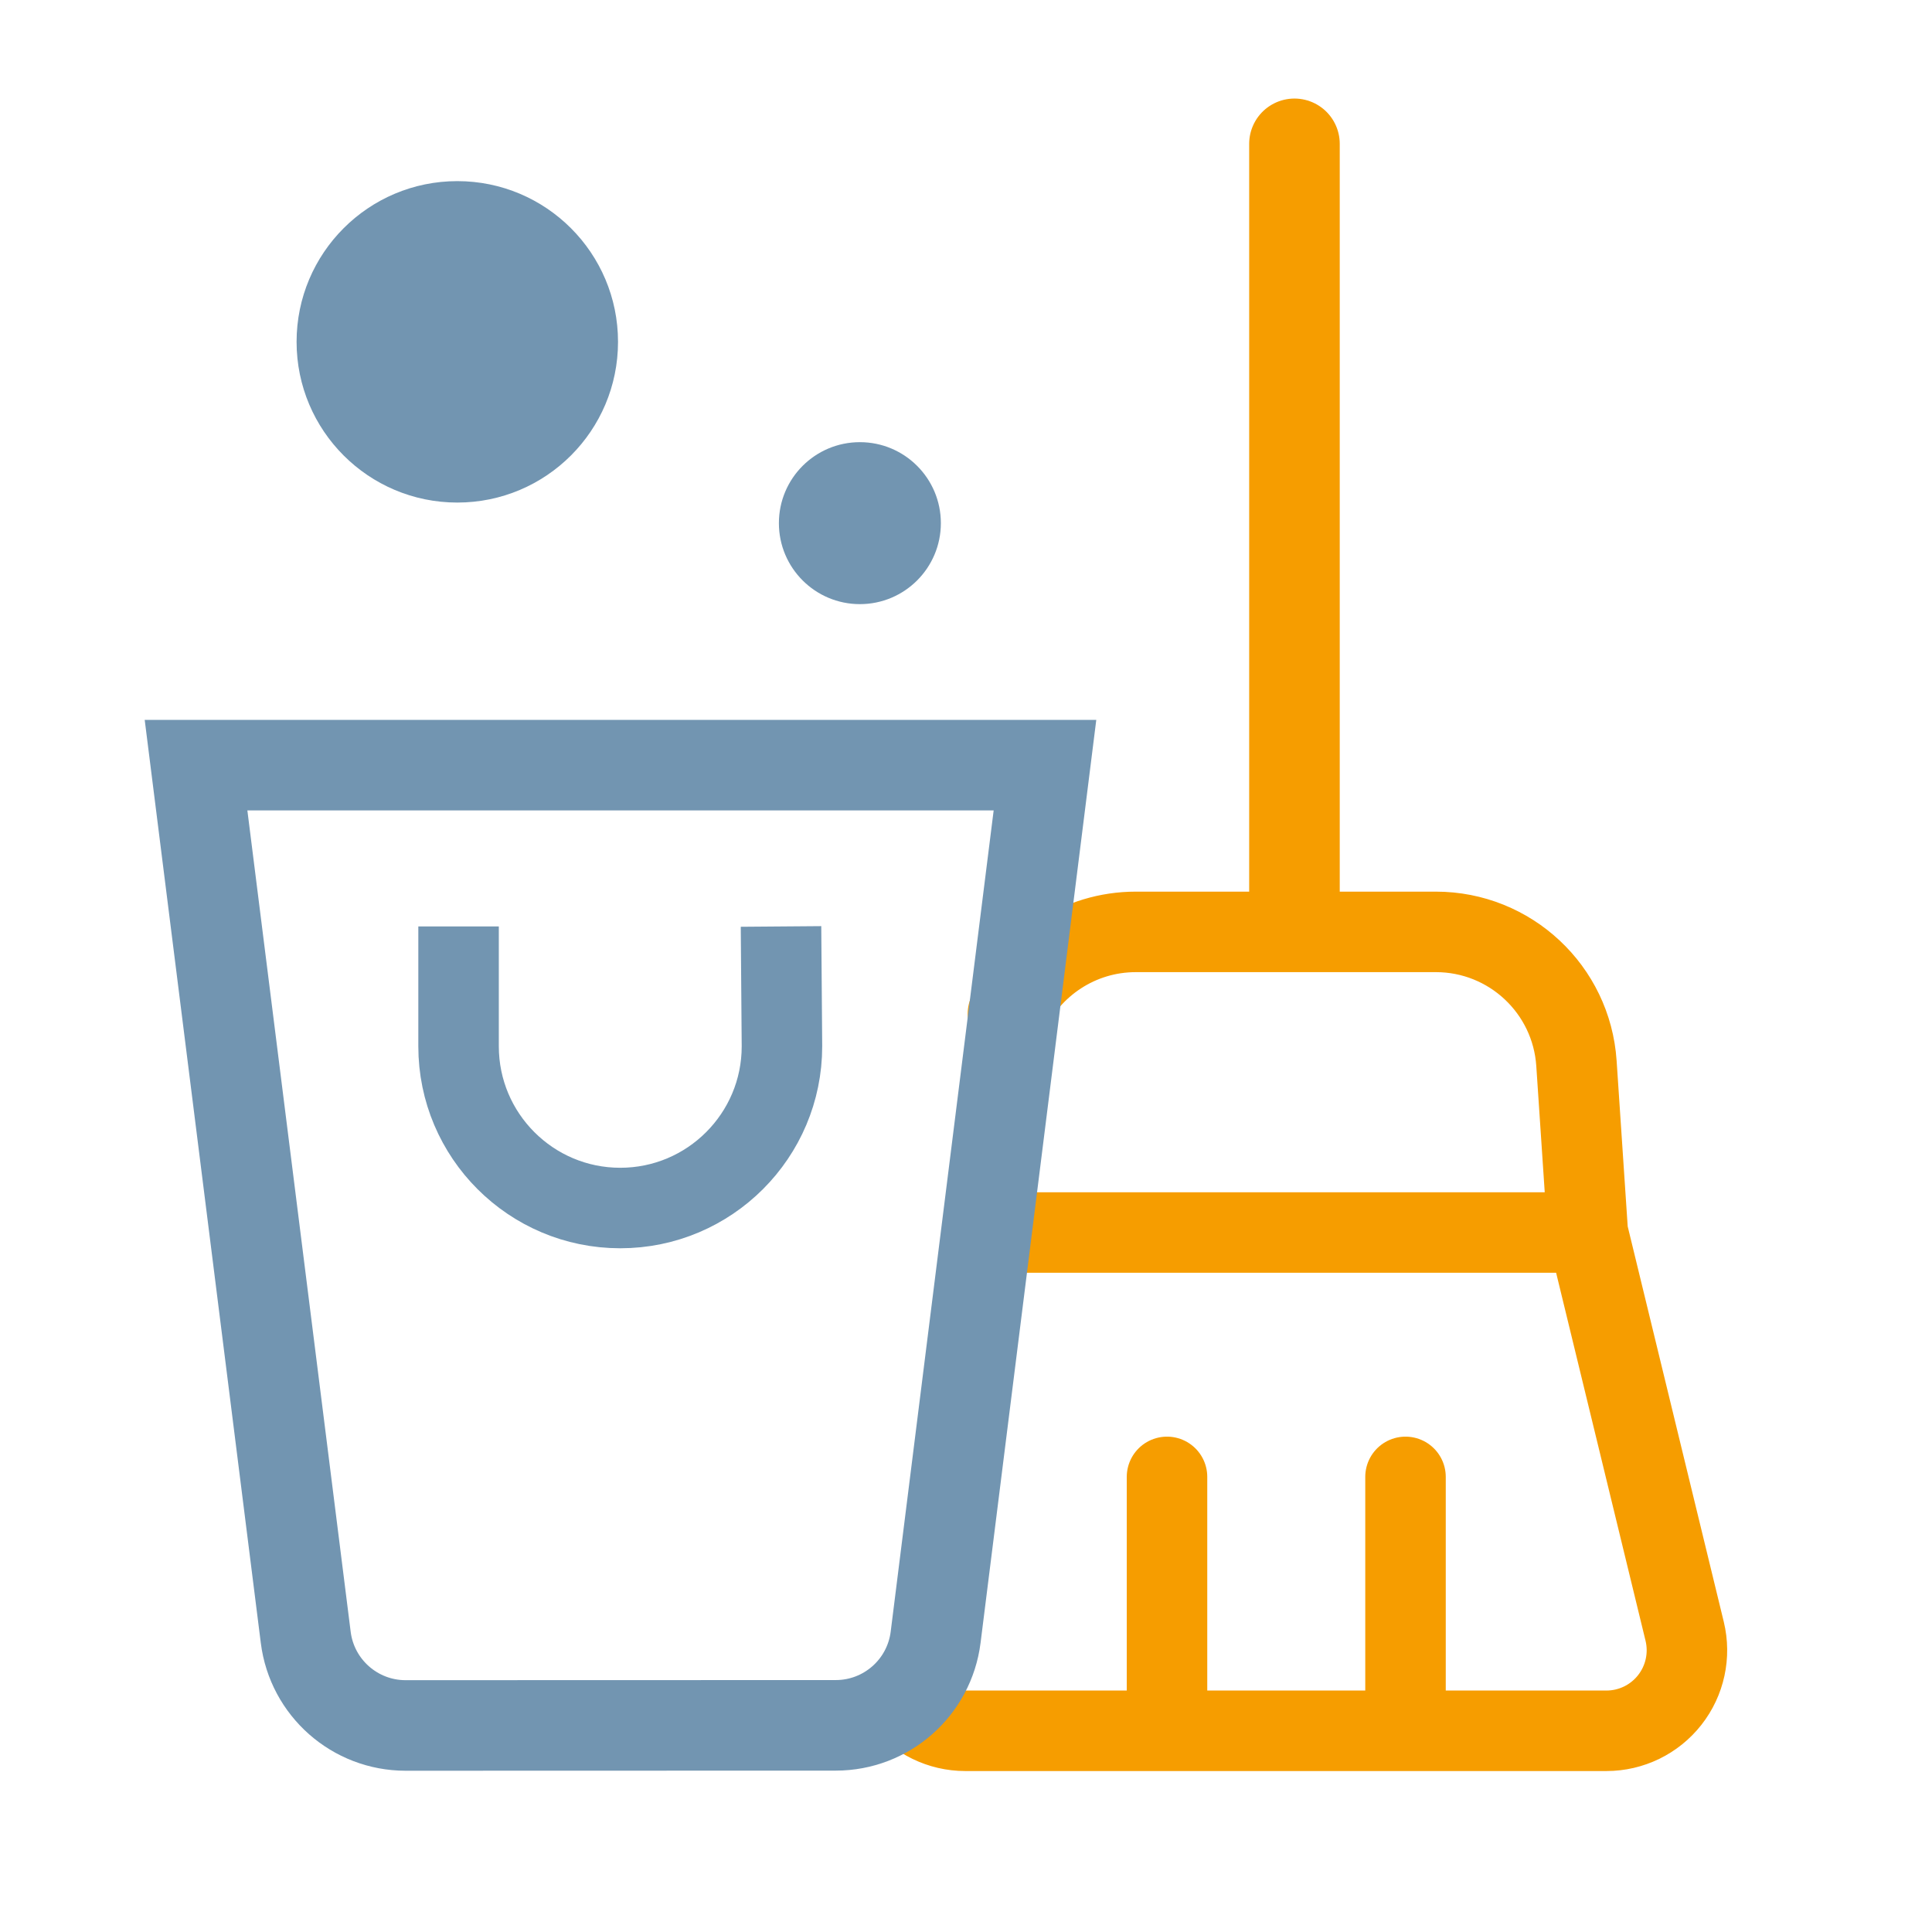
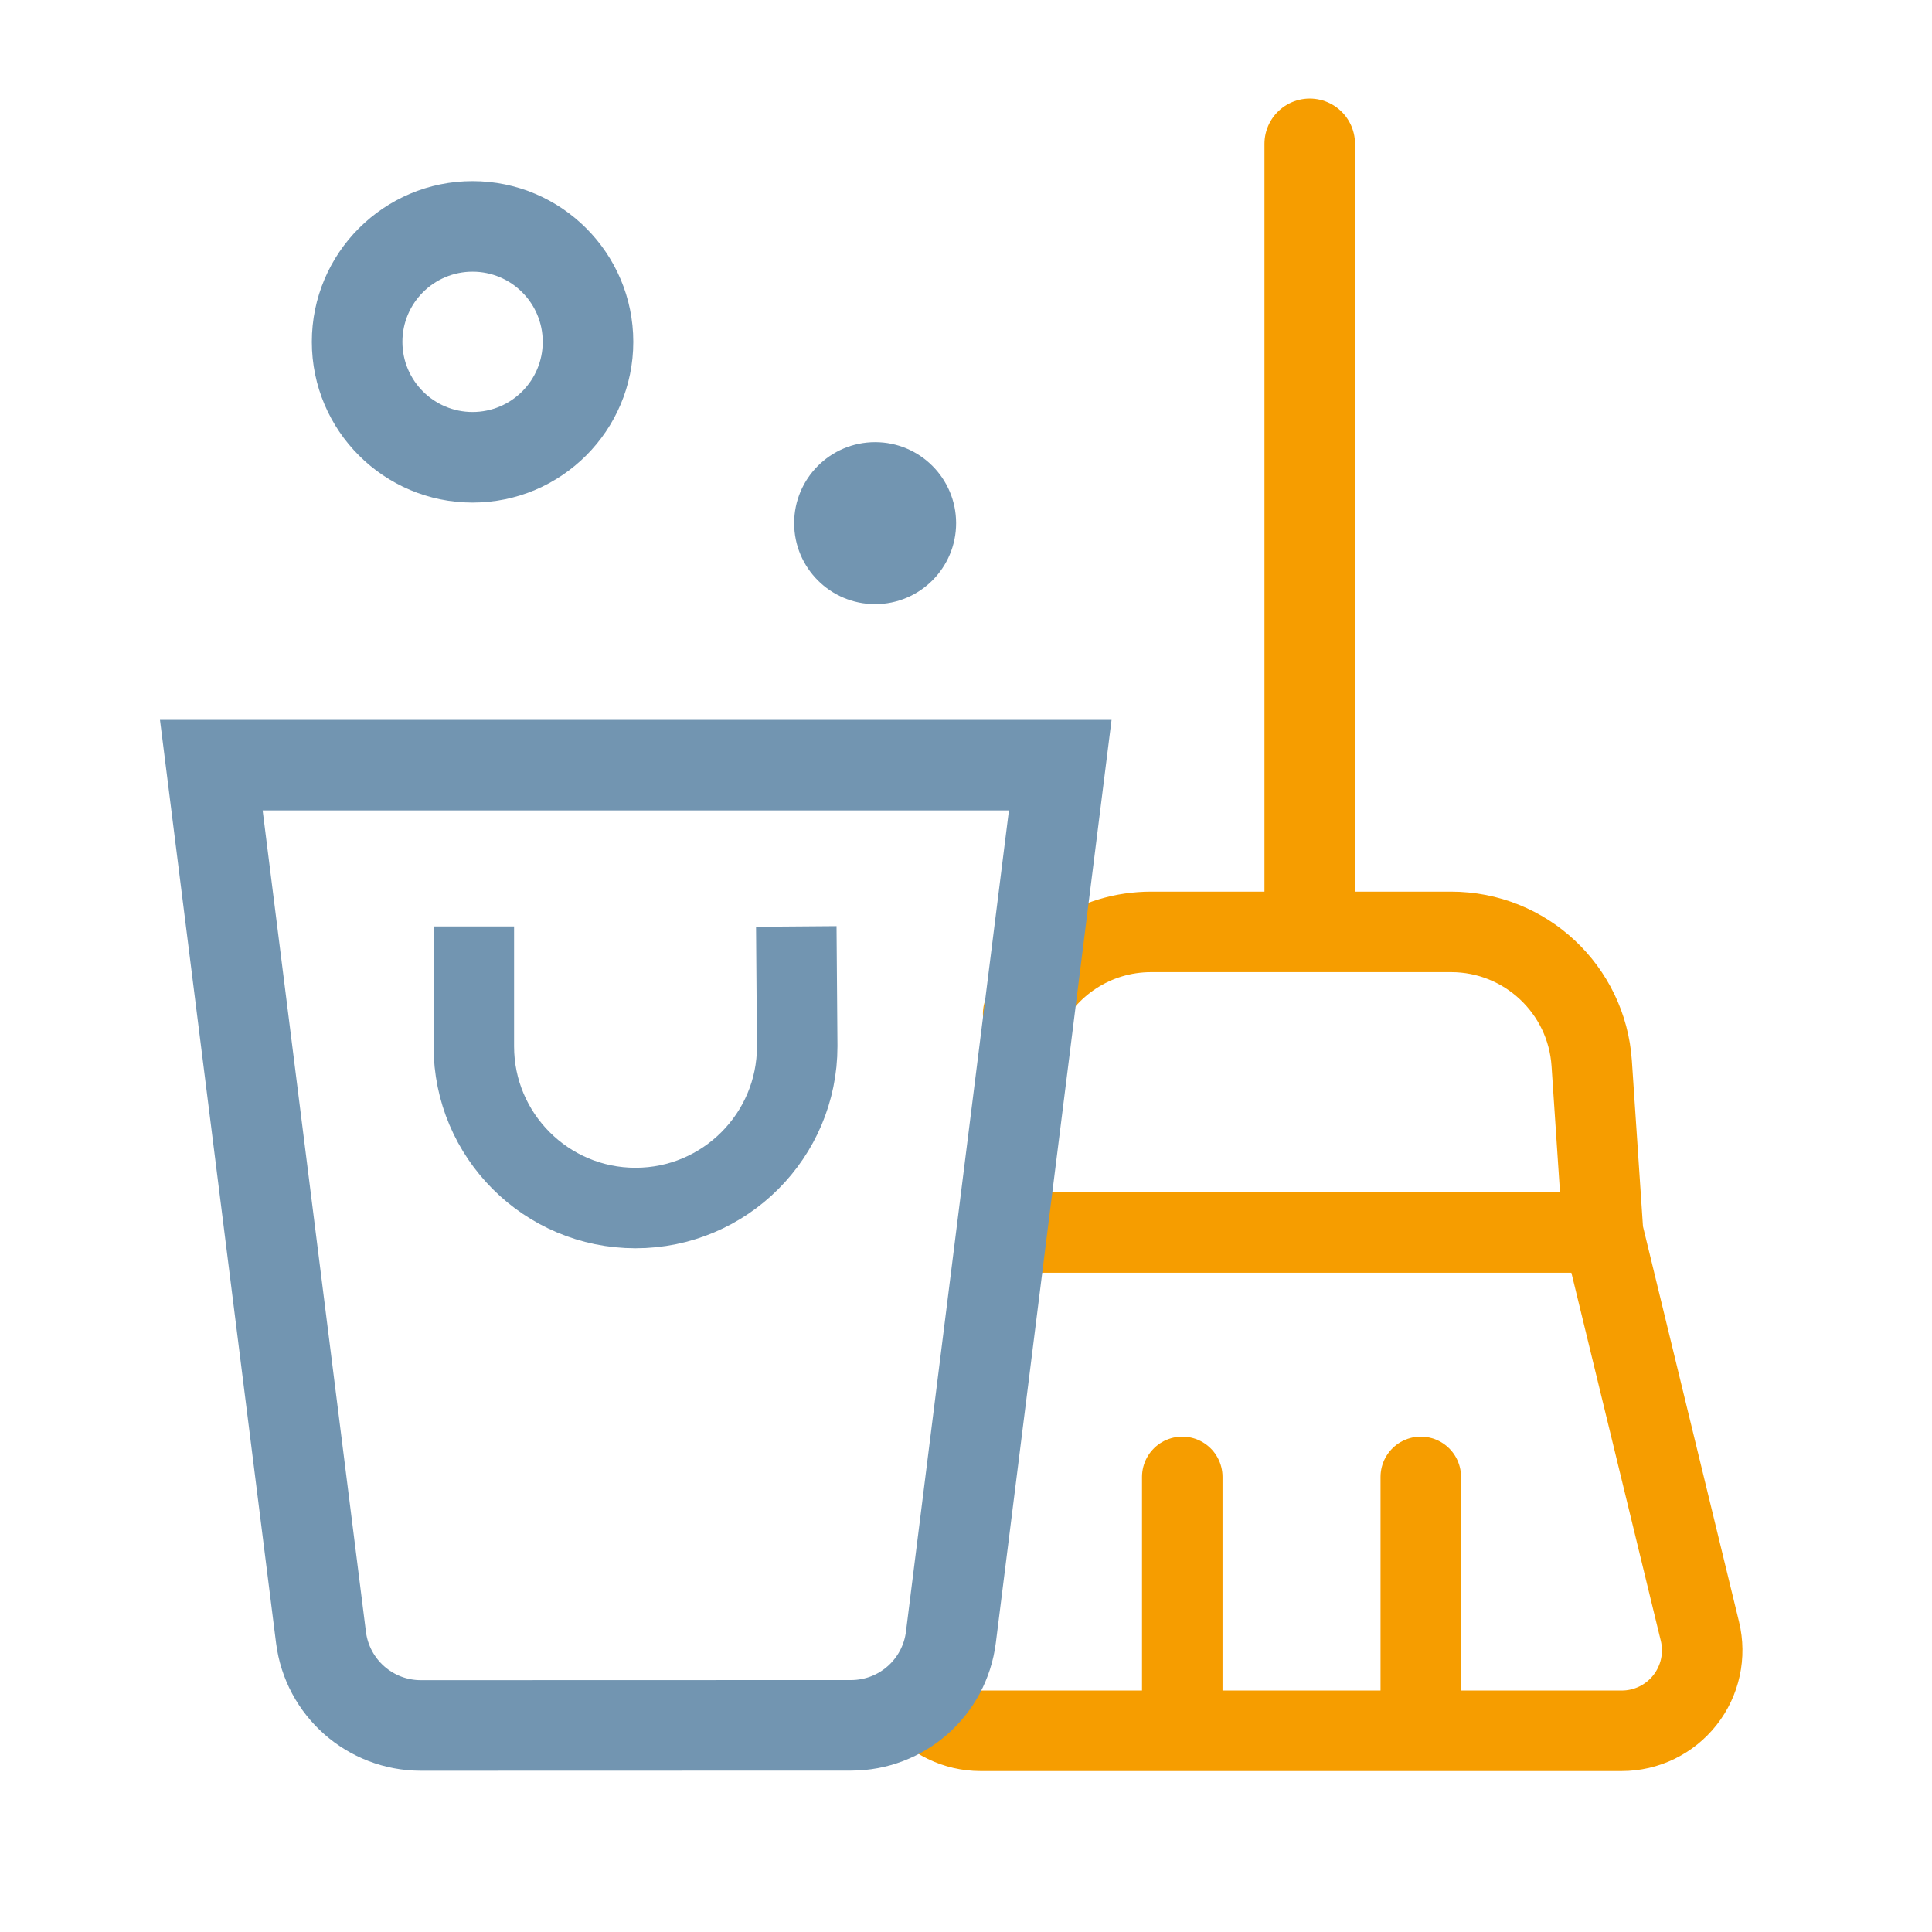
- <svg xmlns="http://www.w3.org/2000/svg" width="96px" height="96px" version="1.1" xml:space="preserve" style="fill-rule:evenodd;clip-rule:evenodd;stroke-miterlimit:1.5;">
-   <g id="v1" />
-   <g id="final">
+ <svg xmlns="http://www.w3.org/2000/svg" width="100%" height="100%" viewBox="0 0 96 96" version="1.1" xml:space="preserve" style="fill-rule:evenodd;clip-rule:evenodd;stroke-linecap:round;stroke-miterlimit:2;">
+   <g id="CPanel-icons-v2">
    <g id="Housekeeping-v2">
-       <path d="M38.808,46.035L38.855,51.991C38.855,56.426 35.254,60.026 30.82,60.026C26.386,60.026 22.786,56.426 22.786,51.991L22.786,46.035" style="fill:none;stroke:rgb(114,149,177);stroke-width:4px;" />
-       <circle cx="42.727" cy="25.995" r="4.024" style="fill:rgb(114,149,177);" />
-       <circle cx="22.723" cy="16.986" r="7.986" style="fill:rgb(114,149,177);" />
      <g>
-         <path d="M63.893,86.002L79.823,86.002C81.05,86.002 82.209,85.439 82.967,84.474C83.726,83.509 83.999,82.25 83.71,81.058C81.954,73.833 78.895,61.243 78.895,61.243C78.895,61.243 78.602,56.856 78.333,52.837C78.087,49.161 75.033,46.305 71.348,46.305C68.54,46.305 60.965,46.305 58.501,46.305M77.895,61.243L49.819,61.243M69.839,86.002L69.839,73.386M50.083,50.369C51.197,47.958 53.635,46.305 56.439,46.305C58.965,46.305 61.258,46.305 61.258,46.305M49.932,61.243L78.008,61.243M57.988,86.002L57.988,73.386M63.893,86.002L47.964,86.002C46.737,86.002 45.578,85.439 44.819,84.474" style="fill:none;stroke:rgb(246,157,0);stroke-width:4px;stroke-linecap:round;stroke-miterlimit:2;" />
-         <path d="M64.321,45.135L64.321,7.147" style="fill:none;stroke:rgb(246,157,0);stroke-width:4.5px;stroke-linecap:round;" />
+         <path d="M64.652,86.002L80.582,86.002C81.809,86.002 82.968,85.439 83.726,84.474C84.485,83.509 84.758,82.25 84.468,81.058C82.713,73.833 79.654,61.243 79.654,61.243C79.654,61.243 79.36,56.856 79.091,52.837C78.845,49.161 75.791,46.305 72.107,46.305C69.299,46.305 61.724,46.305 59.26,46.305M78.654,61.243L50.577,61.243M70.598,86.002L70.598,73.386M50.841,50.369C51.956,47.958 54.394,46.305 57.197,46.305C59.724,46.305 62.017,46.305 62.017,46.305M50.69,61.243L78.767,61.243M58.746,86.002L58.746,73.386M64.652,86.002L48.723,86.002C47.496,86.002 46.337,85.439 45.578,84.474" style="fill:none;stroke:rgb(246,157,0);stroke-width:4px;" />
+         <path d="M65.08,45.135L65.08,7.147" style="fill:none;stroke:rgb(246,157,0);stroke-width:4.5px;stroke-miterlimit:1.5;" />
      </g>
-       <path d="M51.924,38.02C51.924,38.02 47.969,69.563 46.491,81.353C46.177,83.854 44.051,85.731 41.531,85.731C35.807,85.733 25.878,85.735 20.154,85.737C17.633,85.737 15.506,83.861 15.192,81.36C13.709,69.568 9.741,38.02 9.741,38.02L51.924,38.02Z" style="fill:none;stroke:rgb(114,149,177);stroke-width:4.5px;stroke-miterlimit:2;" />
+       <g>
+         <path d="M52.683,38.02C52.683,38.02 48.728,69.563 47.25,81.353C46.936,83.854 44.81,85.731 42.29,85.731C36.566,85.733 26.637,85.735 20.912,85.737C18.392,85.737 16.265,83.861 15.95,81.36C14.467,69.568 10.5,38.02 10.5,38.02L52.683,38.02Z" style="fill:none;stroke:rgb(114,149,177);stroke-width:4.5px;stroke-linecap:butt;" />
+         <path d="M39.567,46.035L39.613,51.991C39.613,56.426 36.013,60.026 31.579,60.026C27.144,60.026 23.544,56.426 23.544,51.991L23.544,46.035" style="fill:none;stroke:rgb(114,149,177);stroke-width:4px;stroke-linecap:butt;stroke-miterlimit:1.5;" />
+         <circle cx="43.485" cy="25.995" r="4.024" style="fill:rgb(114,149,177);" />
+         <path d="M23.482,9C27.889,9 31.468,12.579 31.468,16.986C31.468,21.394 27.889,24.973 23.482,24.973C19.074,24.973 15.495,21.394 15.495,16.986C15.495,12.579 19.074,9 23.482,9ZM23.482,13.5C21.557,13.5 19.995,15.062 19.995,16.986C19.995,18.91 21.557,20.473 23.482,20.473C25.406,20.473 26.968,18.91 26.968,16.986C26.968,15.062 25.406,13.5 23.482,13.5Z" style="fill:rgb(114,149,177);" />
+       </g>
    </g>
  </g>
+   <g id="_-Housekeeping-Icons">
+     </g>
</svg>
